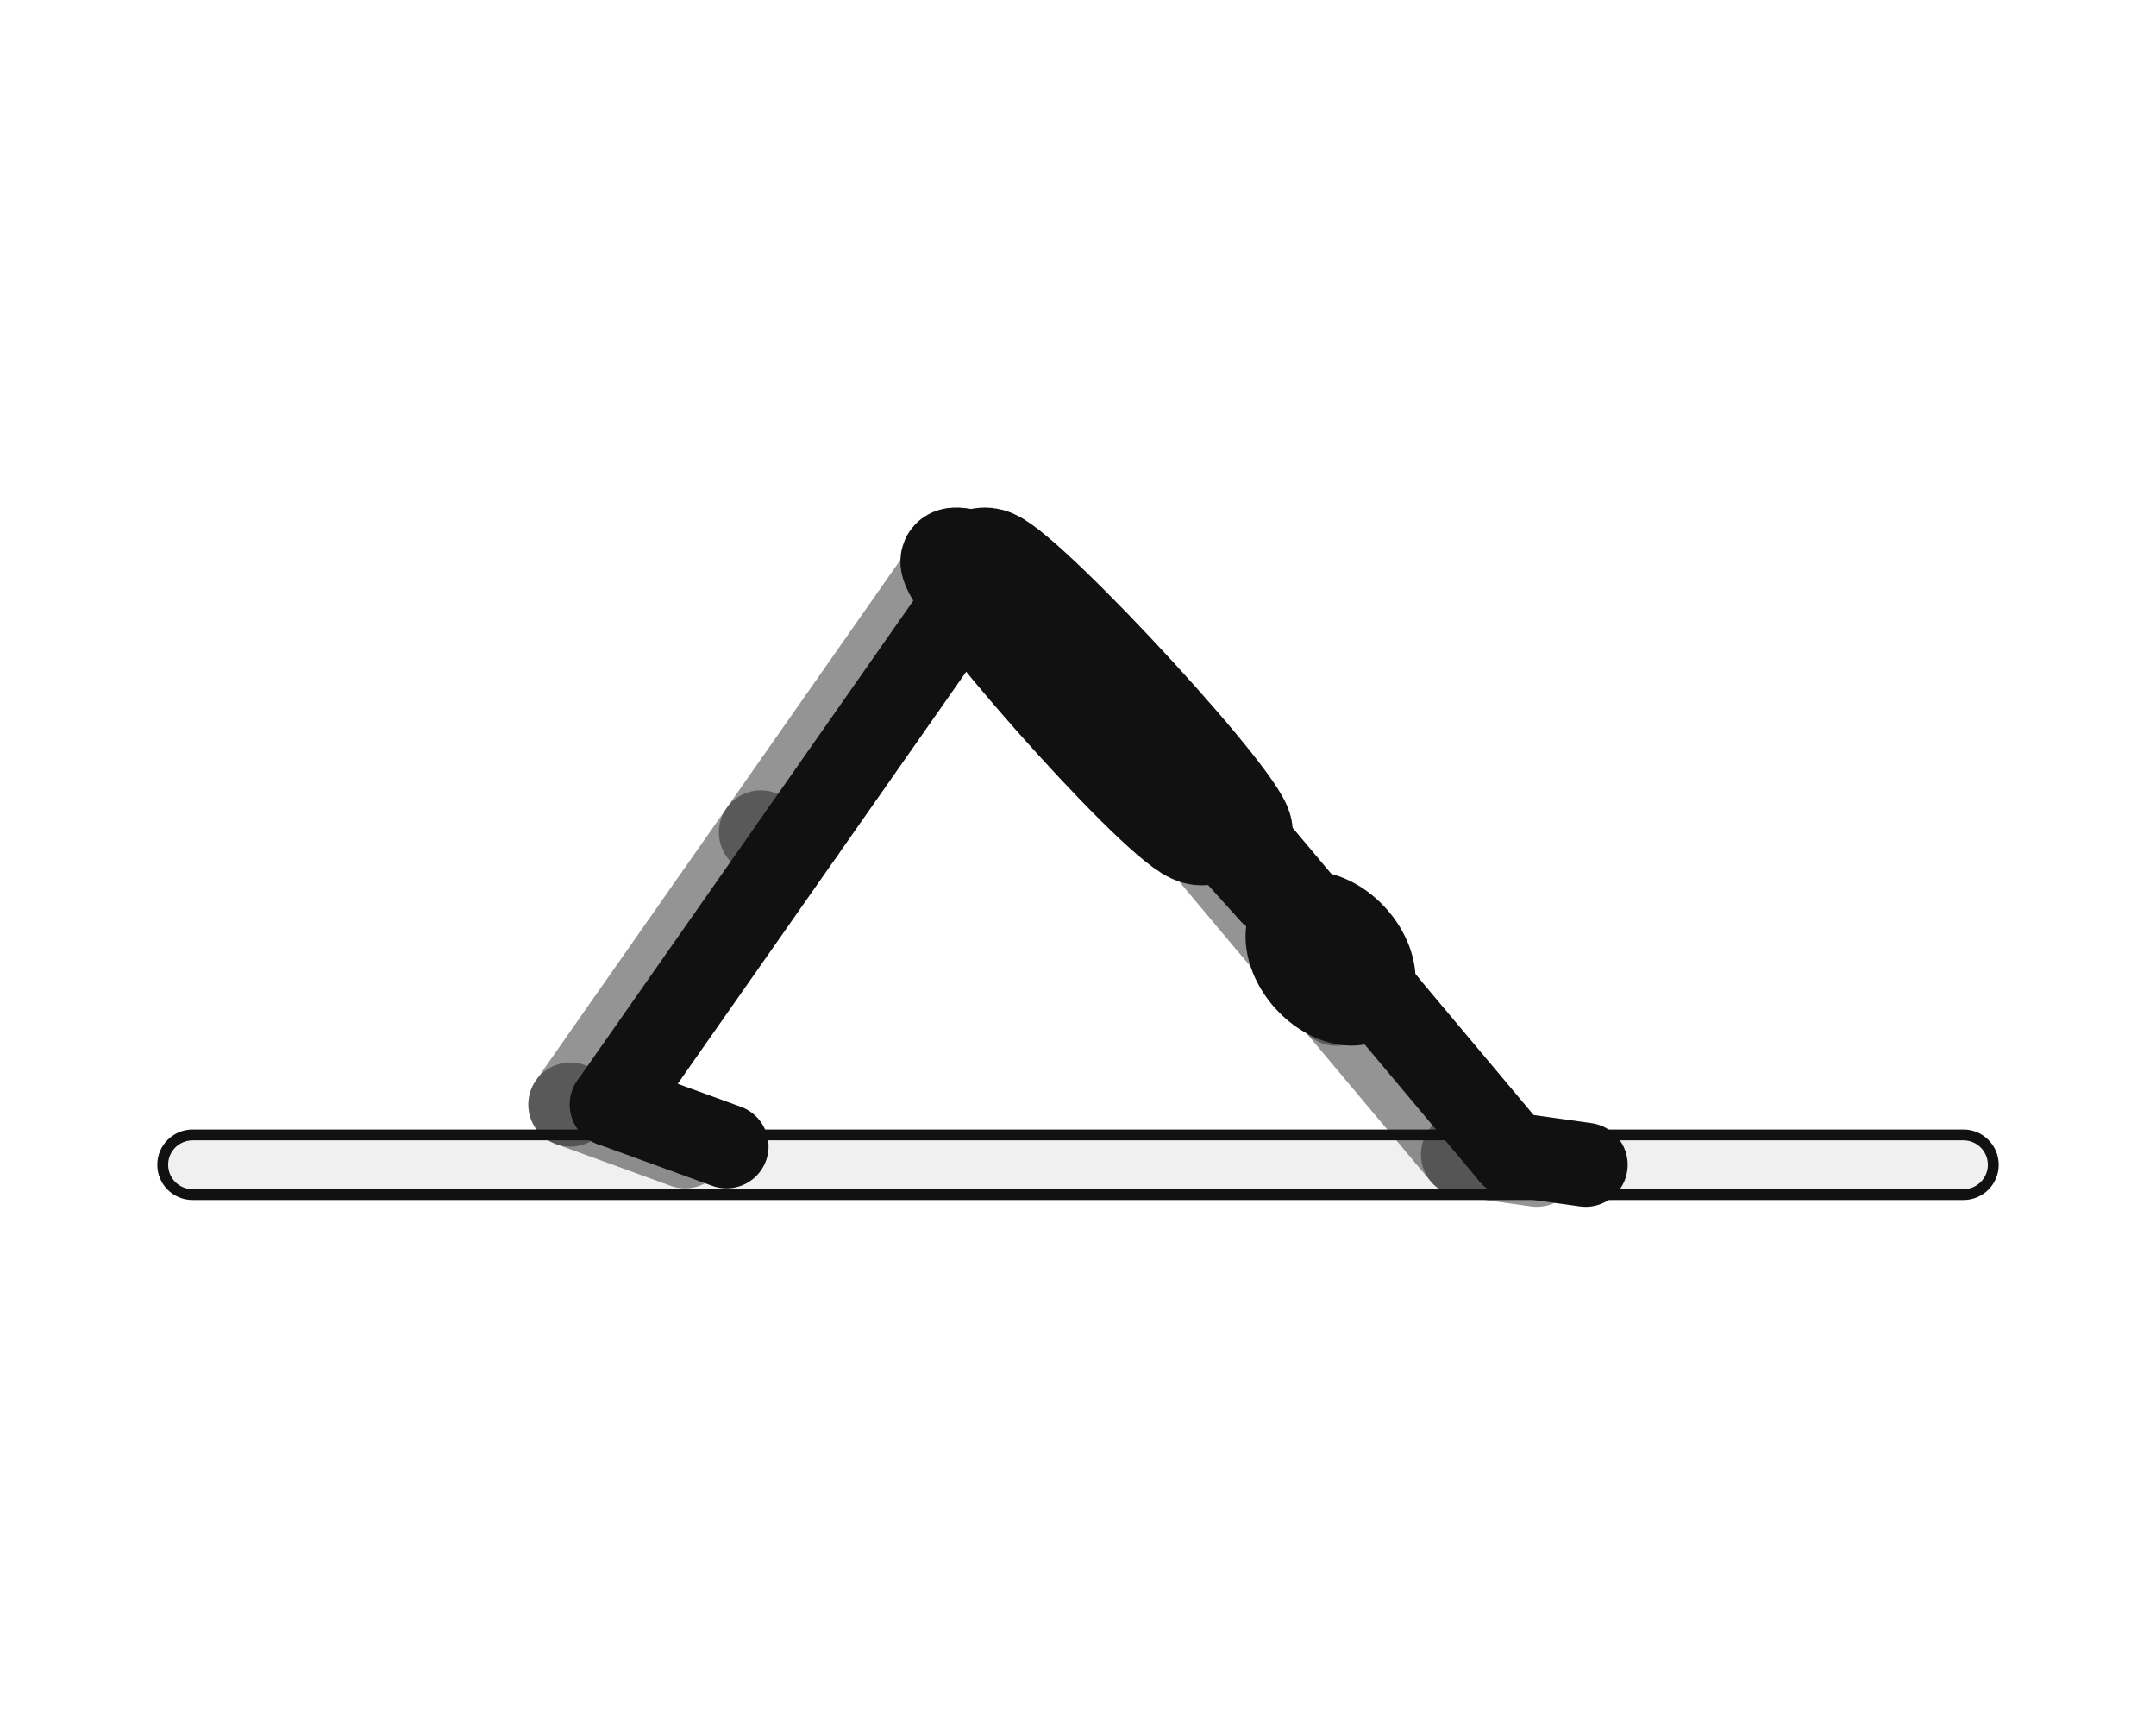
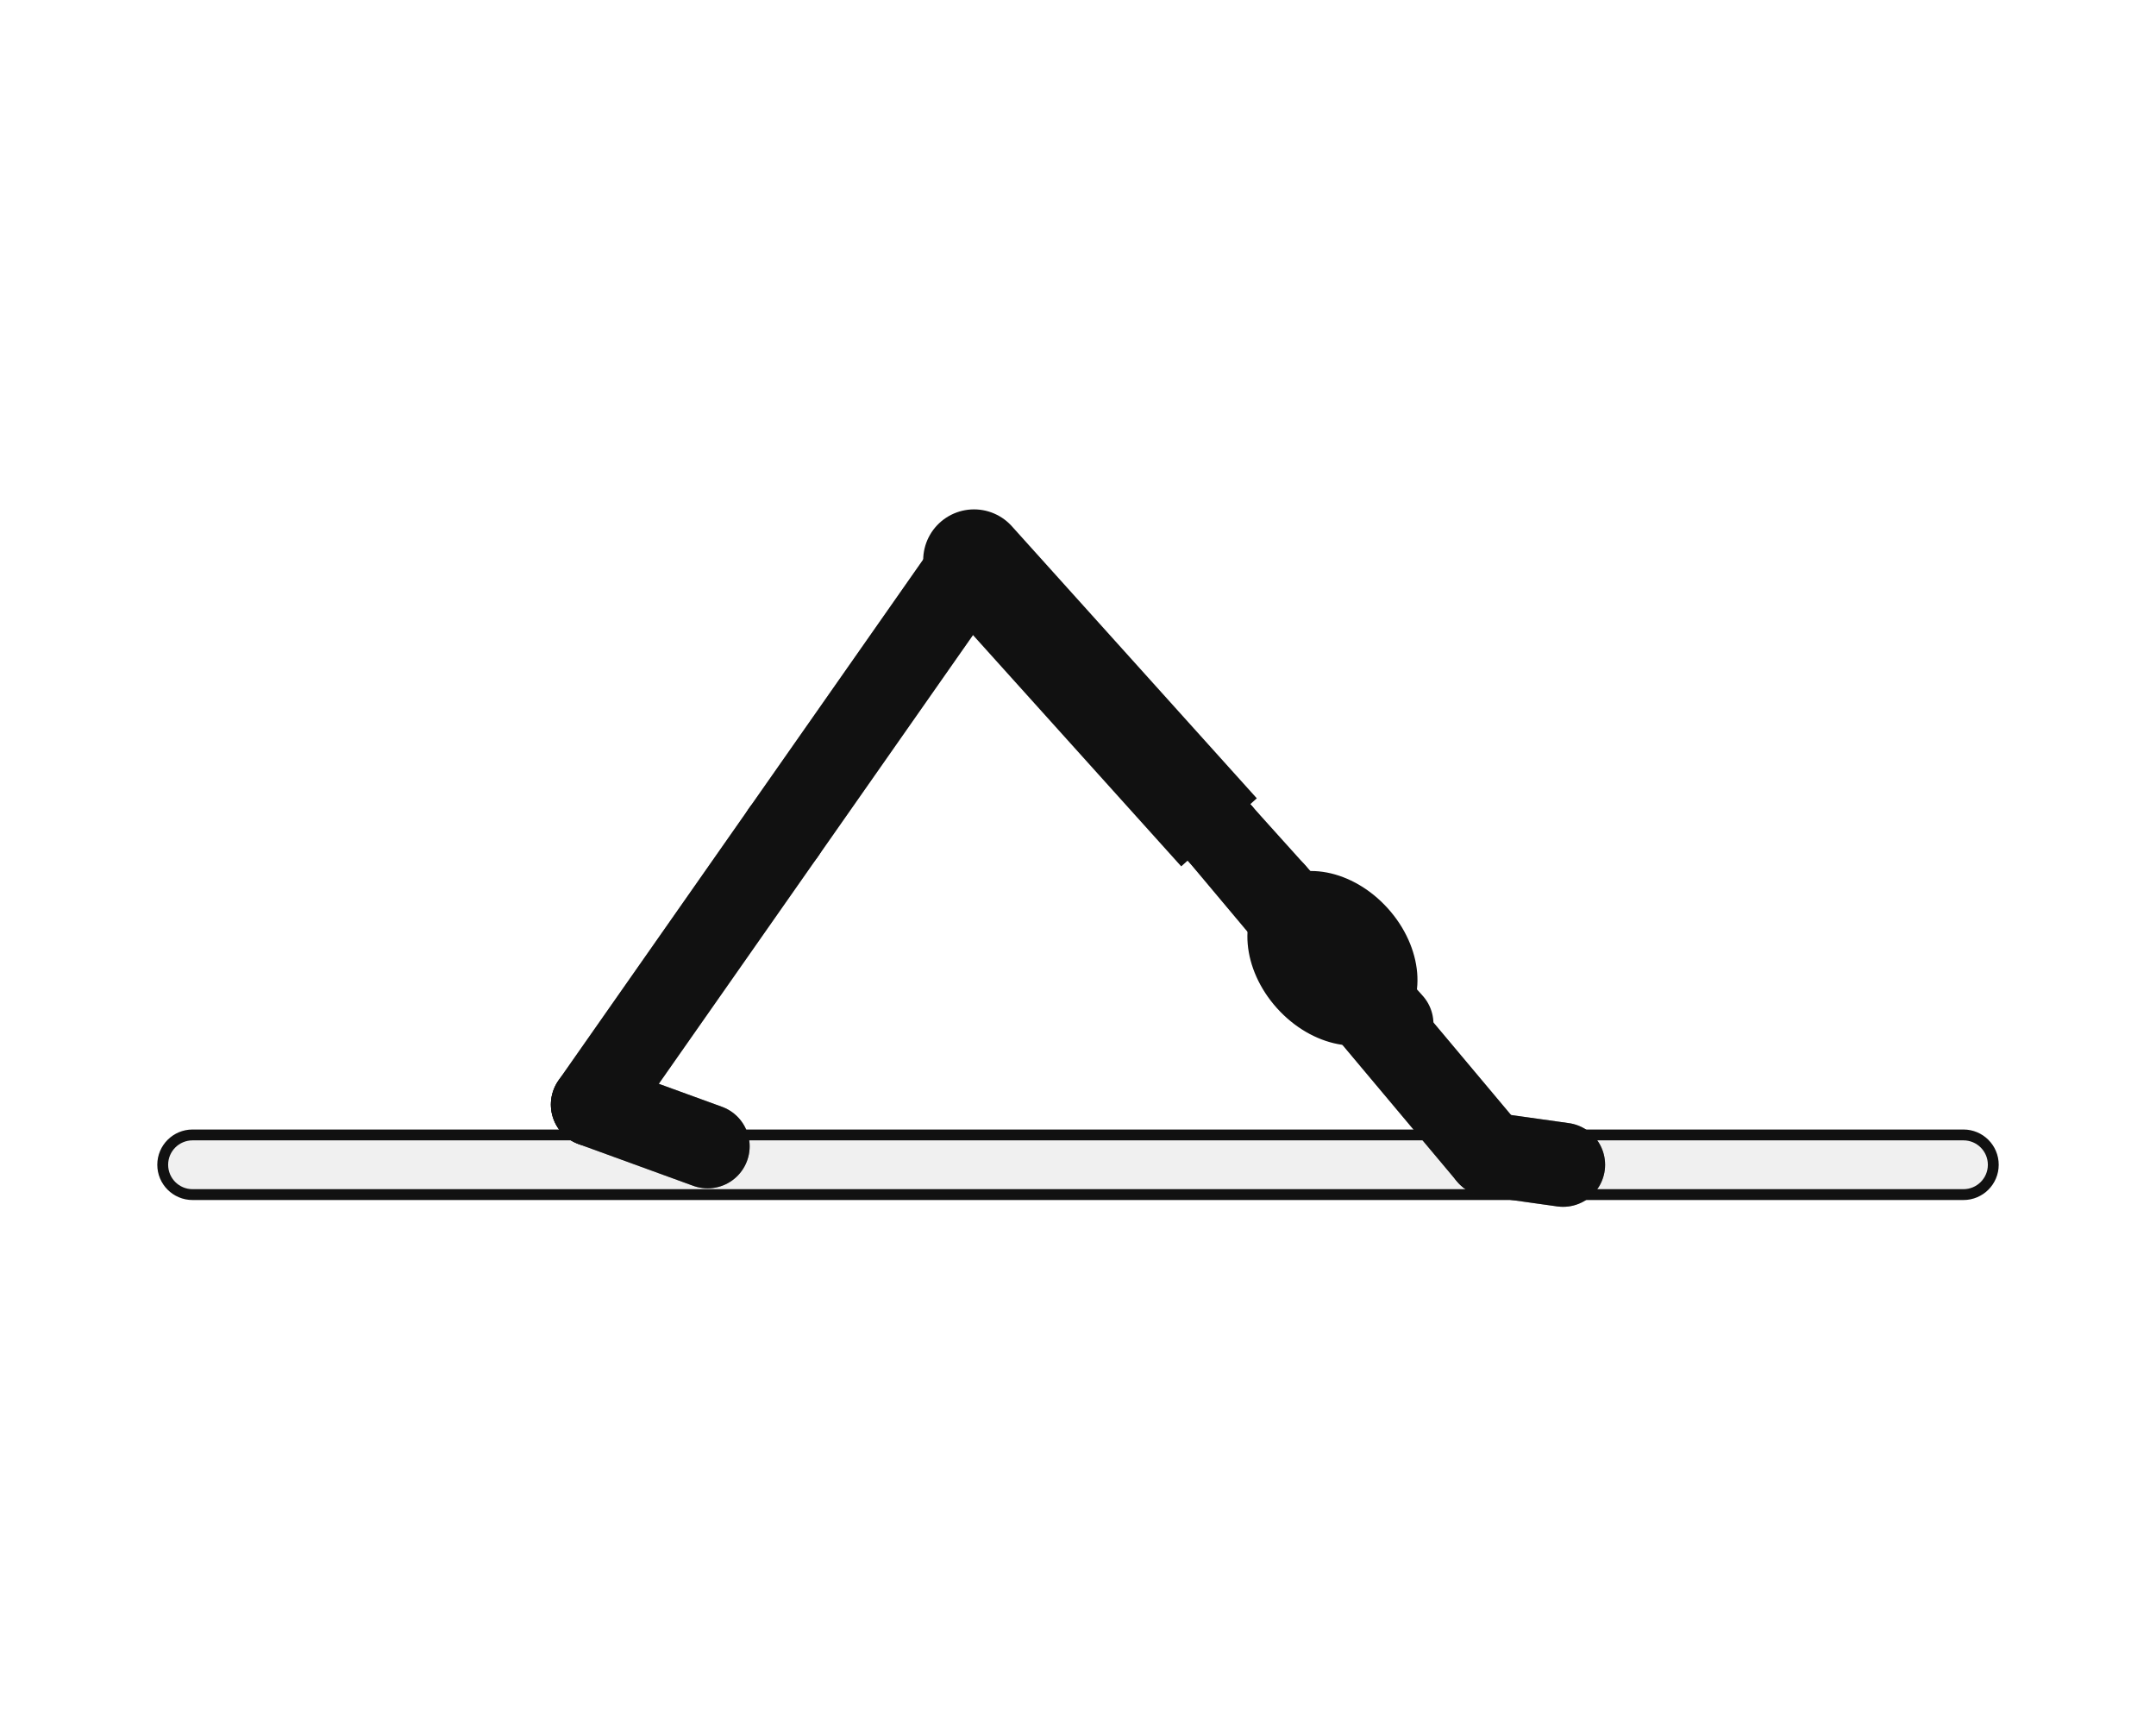
<svg xmlns="http://www.w3.org/2000/svg" viewBox="0 0 400 320" width="400" height="320" data-pose="adho-mukha-svanasana" data-style="silhouette" role="img" aria-label="Downward-Facing Dog (Adho Mukha Śvānāsana)">
  <defs>
    <marker id="asanakit-arrow" viewBox="0 0 10 10" refX="8" refY="5" markerWidth="5" markerHeight="5" orient="auto-start-reverse" markerUnits="strokeWidth">
      <path d="M 0 0 L 10 5 L 0 10 z" fill="#c1121f" />
    </marker>
  </defs>
  <rect data-layer="background" x="0" y="0" width="400" height="320" fill="#ffffff" />
  <g data-layer="props">
    <rect data-prop="mat" x="30.189" y="210.538" width="339.623" height="11.069" rx="5.535" fill="#f0f0f0" stroke="#111111" stroke-width="2.013" />
  </g>
  <g data-layer="figure">
-     <g data-layer="limbs-far">
-       <line data-bone="upperArmR" x1="221.294" y1="154.405" x2="247.976" y2="186.203" stroke="#111111" stroke-width="15.597" stroke-linecap="round" opacity="0.45" />
-       <line data-bone="forearmR" x1="247.976" y1="186.203" x2="271.424" y2="214.147" stroke="#111111" stroke-width="15.597" stroke-linecap="round" opacity="0.45" />
-       <line data-bone="handR" x1="271.424" y1="214.147" x2="285.125" y2="216.073" stroke="#111111" stroke-width="15.597" stroke-linecap="round" opacity="0.45" />
-       <line data-bone="thighR" x1="176.523" y1="103.927" x2="141.171" y2="154.416" stroke="#111111" stroke-width="15.597" stroke-linecap="round" opacity="0.45" />
-       <line data-bone="shinR" x1="141.171" y1="154.416" x2="105.818" y2="204.905" stroke="#111111" stroke-width="15.597" stroke-linecap="round" opacity="0.45" />
-       <line data-bone="footR" x1="105.818" y1="204.905" x2="127.094" y2="212.648" stroke="#111111" stroke-width="15.597" stroke-linecap="round" opacity="0.45" />
-     </g>
-     <g data-layer="torso">
-       <path data-part="torso" d="M225.822,154.405C224.313,154.405,223.289,155.302,221.294,154.405C213.596,150.943,175.064,107.171,176.523,103.927C176.871,103.153,179.089,103.927,180.372,103.927C181.655,103.927,182.485,103.162,184.221,103.927C191.541,107.154,231.869,150.961,230.351,154.405C229.96,155.291,227.332,154.405,225.822,154.405" fill="#111111" stroke="#111111" stroke-width="18.868" stroke-linejoin="round" />
-       <line data-bone="pelvis" x1="180.372" y1="103.927" x2="197.206" y2="122.623" stroke="#111111" stroke-width="15.597" stroke-linecap="round" />
-       <line data-bone="spine" x1="197.206" y1="122.623" x2="225.822" y2="154.405" stroke="#111111" stroke-width="15.597" stroke-linecap="round" />
-       <line data-bone="neck" x1="225.822" y1="154.405" x2="235.923" y2="165.622" stroke="#111111" stroke-width="15.597" stroke-linecap="round" />
-       <line data-bone="clavicleL" x1="225.822" y1="154.405" x2="230.351" y2="154.405" stroke="#111111" stroke-width="15.597" stroke-linecap="round" />
-       <line data-bone="clavicleR" x1="225.822" y1="154.405" x2="221.294" y2="154.405" stroke="#111111" stroke-width="15.597" stroke-linecap="round" opacity="0.45" />
-       <line data-bone="hipL" x1="180.372" y1="103.927" x2="184.221" y2="103.927" stroke="#111111" stroke-width="15.597" stroke-linecap="round" />
-       <line data-bone="hipR" x1="180.372" y1="103.927" x2="176.523" y2="103.927" stroke="#111111" stroke-width="15.597" stroke-linecap="round" opacity="0.45" />
-     </g>
-     <ellipse data-part="head" cx="246.864" cy="177.774" rx="12.579" ry="16.604" transform="rotate(138.000 246.864 177.774)" fill="#111111" stroke="#111111" stroke-width="2.516" />
-     <g data-layer="limbs-near">
-       <line data-bone="upperArmL" x1="230.351" y1="154.405" x2="257.033" y2="186.203" stroke="#111111" stroke-width="15.597" stroke-linecap="round" />
-       <line data-bone="forearmL" x1="257.033" y1="186.203" x2="280.48" y2="214.147" stroke="#111111" stroke-width="15.597" stroke-linecap="round" />
-       <line data-bone="handL" x1="280.48" y1="214.147" x2="294.182" y2="216.073" stroke="#111111" stroke-width="15.597" stroke-linecap="round" />
-       <line data-bone="thighL" x1="184.221" y1="103.927" x2="148.869" y2="154.416" stroke="#111111" stroke-width="15.597" stroke-linecap="round" />
-       <line data-bone="shinL" x1="148.869" y1="154.416" x2="113.516" y2="204.905" stroke="#111111" stroke-width="15.597" stroke-linecap="round" />
-       <line data-bone="footL" x1="113.516" y1="204.905" x2="134.792" y2="212.648" stroke="#111111" stroke-width="15.597" stroke-linecap="round" />
-     </g>
+     <line data-bone="upperArmL" x1="226.162" y1="154.405" x2="252.844" y2="186.203" stroke="#111111" stroke-width="15.597" stroke-linecap="round" opacity="0.45" />
+     <line data-bone="forearmL" x1="252.844" y1="186.203" x2="276.291" y2="214.147" stroke="#111111" stroke-width="15.597" stroke-linecap="round" opacity="0.45" />
+     <line data-bone="handL" x1="276.291" y1="214.147" x2="289.993" y2="216.073" stroke="#111111" stroke-width="15.597" stroke-linecap="round" opacity="0.45" />
+     <line data-bone="footL" x1="110.007" y1="204.905" x2="131.283" y2="212.648" stroke="#111111" stroke-width="15.597" stroke-linecap="round" opacity="0.45" />
+     <line data-bone="shinL" x1="145.359" y1="154.416" x2="110.007" y2="204.905" stroke="#111111" stroke-width="15.597" stroke-linecap="round" opacity="0.45" />
+     <line data-bone="thighL" x1="180.712" y1="103.927" x2="145.359" y2="154.416" stroke="#111111" stroke-width="15.597" stroke-linecap="round" opacity="0.45" />
+     <line data-bone="clavicleL" x1="226.162" y1="154.405" x2="226.162" y2="154.405" stroke="#111111" stroke-width="15.597" stroke-linecap="round" opacity="0.45" />
+     <line data-bone="hipL" x1="180.712" y1="103.927" x2="180.712" y2="103.927" stroke="#111111" stroke-width="15.597" stroke-linecap="round" opacity="0.45" />
+     <line data-bone="pelvis" x1="180.712" y1="103.927" x2="197.545" y2="122.623" stroke="#111111" stroke-width="15.597" stroke-linecap="round" />
+     <path data-part="torso" d="M226.162,154.405C226.162,154.405,226.162,154.405,226.162,154.405C226.162,154.405,180.712,103.927,180.712,103.927C180.712,103.927,180.712,103.927,180.712,103.927C180.712,103.927,180.712,103.927,180.712,103.927C180.712,103.927,226.162,154.405,226.162,154.405C226.162,154.405,226.162,154.405,226.162,154.405" fill="#111111" stroke="#111111" stroke-width="18.868" stroke-linejoin="round" />
+     <line data-bone="spine" x1="197.545" y1="122.623" x2="226.162" y2="154.405" stroke="#111111" stroke-width="15.597" stroke-linecap="round" />
+     <line data-bone="neck" x1="226.162" y1="154.405" x2="236.262" y2="165.622" stroke="#111111" stroke-width="15.597" stroke-linecap="round" />
+     <line data-bone="head" x1="236.262" y1="165.622" x2="258.146" y2="189.927" stroke="#111111" stroke-width="15.597" stroke-linecap="round" />
+     <ellipse data-part="head" cx="247.204" cy="177.774" rx="12.579" ry="16.604" transform="rotate(138.000 247.204 177.774)" fill="#111111" stroke="#111111" stroke-width="2.516" />
+     <line data-bone="hipR" x1="180.712" y1="103.927" x2="180.712" y2="103.927" stroke="#111111" stroke-width="15.597" stroke-linecap="round" />
+     <line data-bone="clavicleR" x1="226.162" y1="154.405" x2="226.162" y2="154.405" stroke="#111111" stroke-width="15.597" stroke-linecap="round" />
+     <line data-bone="footR" x1="110.007" y1="204.905" x2="131.283" y2="212.648" stroke="#111111" stroke-width="15.597" stroke-linecap="round" />
+     <line data-bone="shinR" x1="145.359" y1="154.416" x2="110.007" y2="204.905" stroke="#111111" stroke-width="15.597" stroke-linecap="round" />
+     <line data-bone="thighR" x1="180.712" y1="103.927" x2="145.359" y2="154.416" stroke="#111111" stroke-width="15.597" stroke-linecap="round" />
+     <line data-bone="upperArmR" x1="226.162" y1="154.405" x2="252.844" y2="186.203" stroke="#111111" stroke-width="15.597" stroke-linecap="round" />
+     <line data-bone="forearmR" x1="252.844" y1="186.203" x2="276.291" y2="214.147" stroke="#111111" stroke-width="15.597" stroke-linecap="round" />
+     <line data-bone="handR" x1="276.291" y1="214.147" x2="289.993" y2="216.073" stroke="#111111" stroke-width="15.597" stroke-linecap="round" />
  </g>
</svg>
